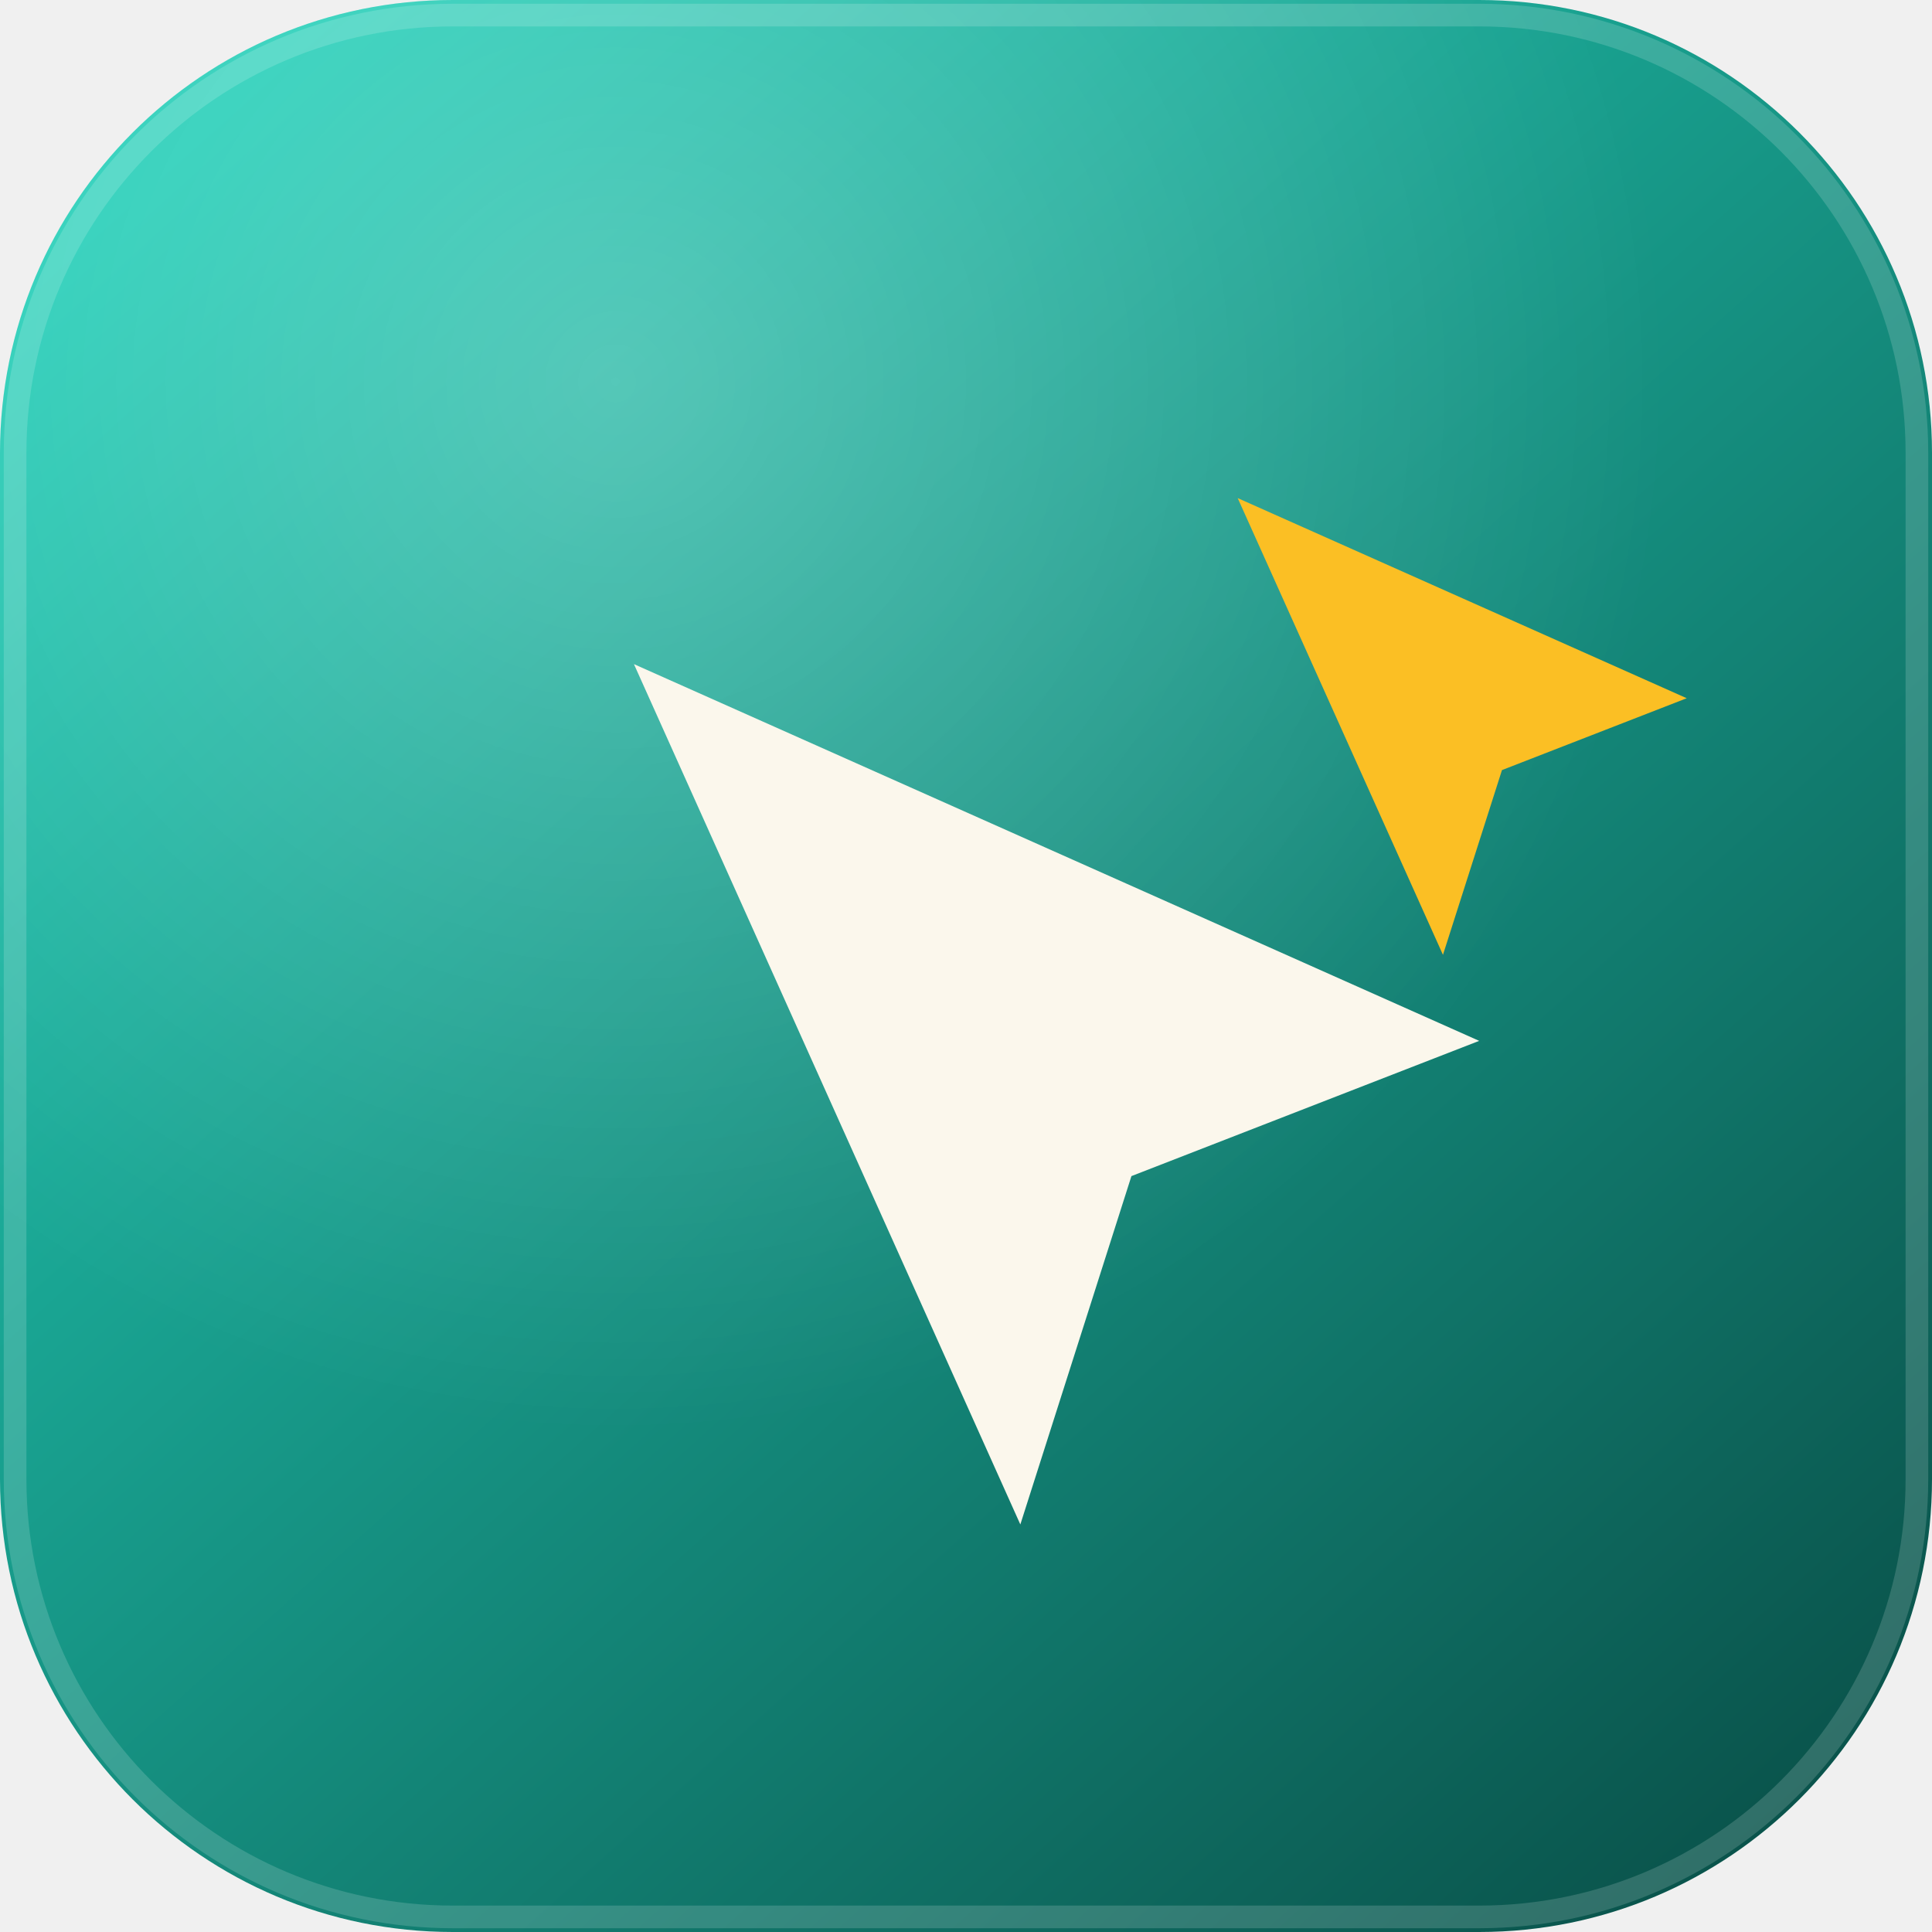
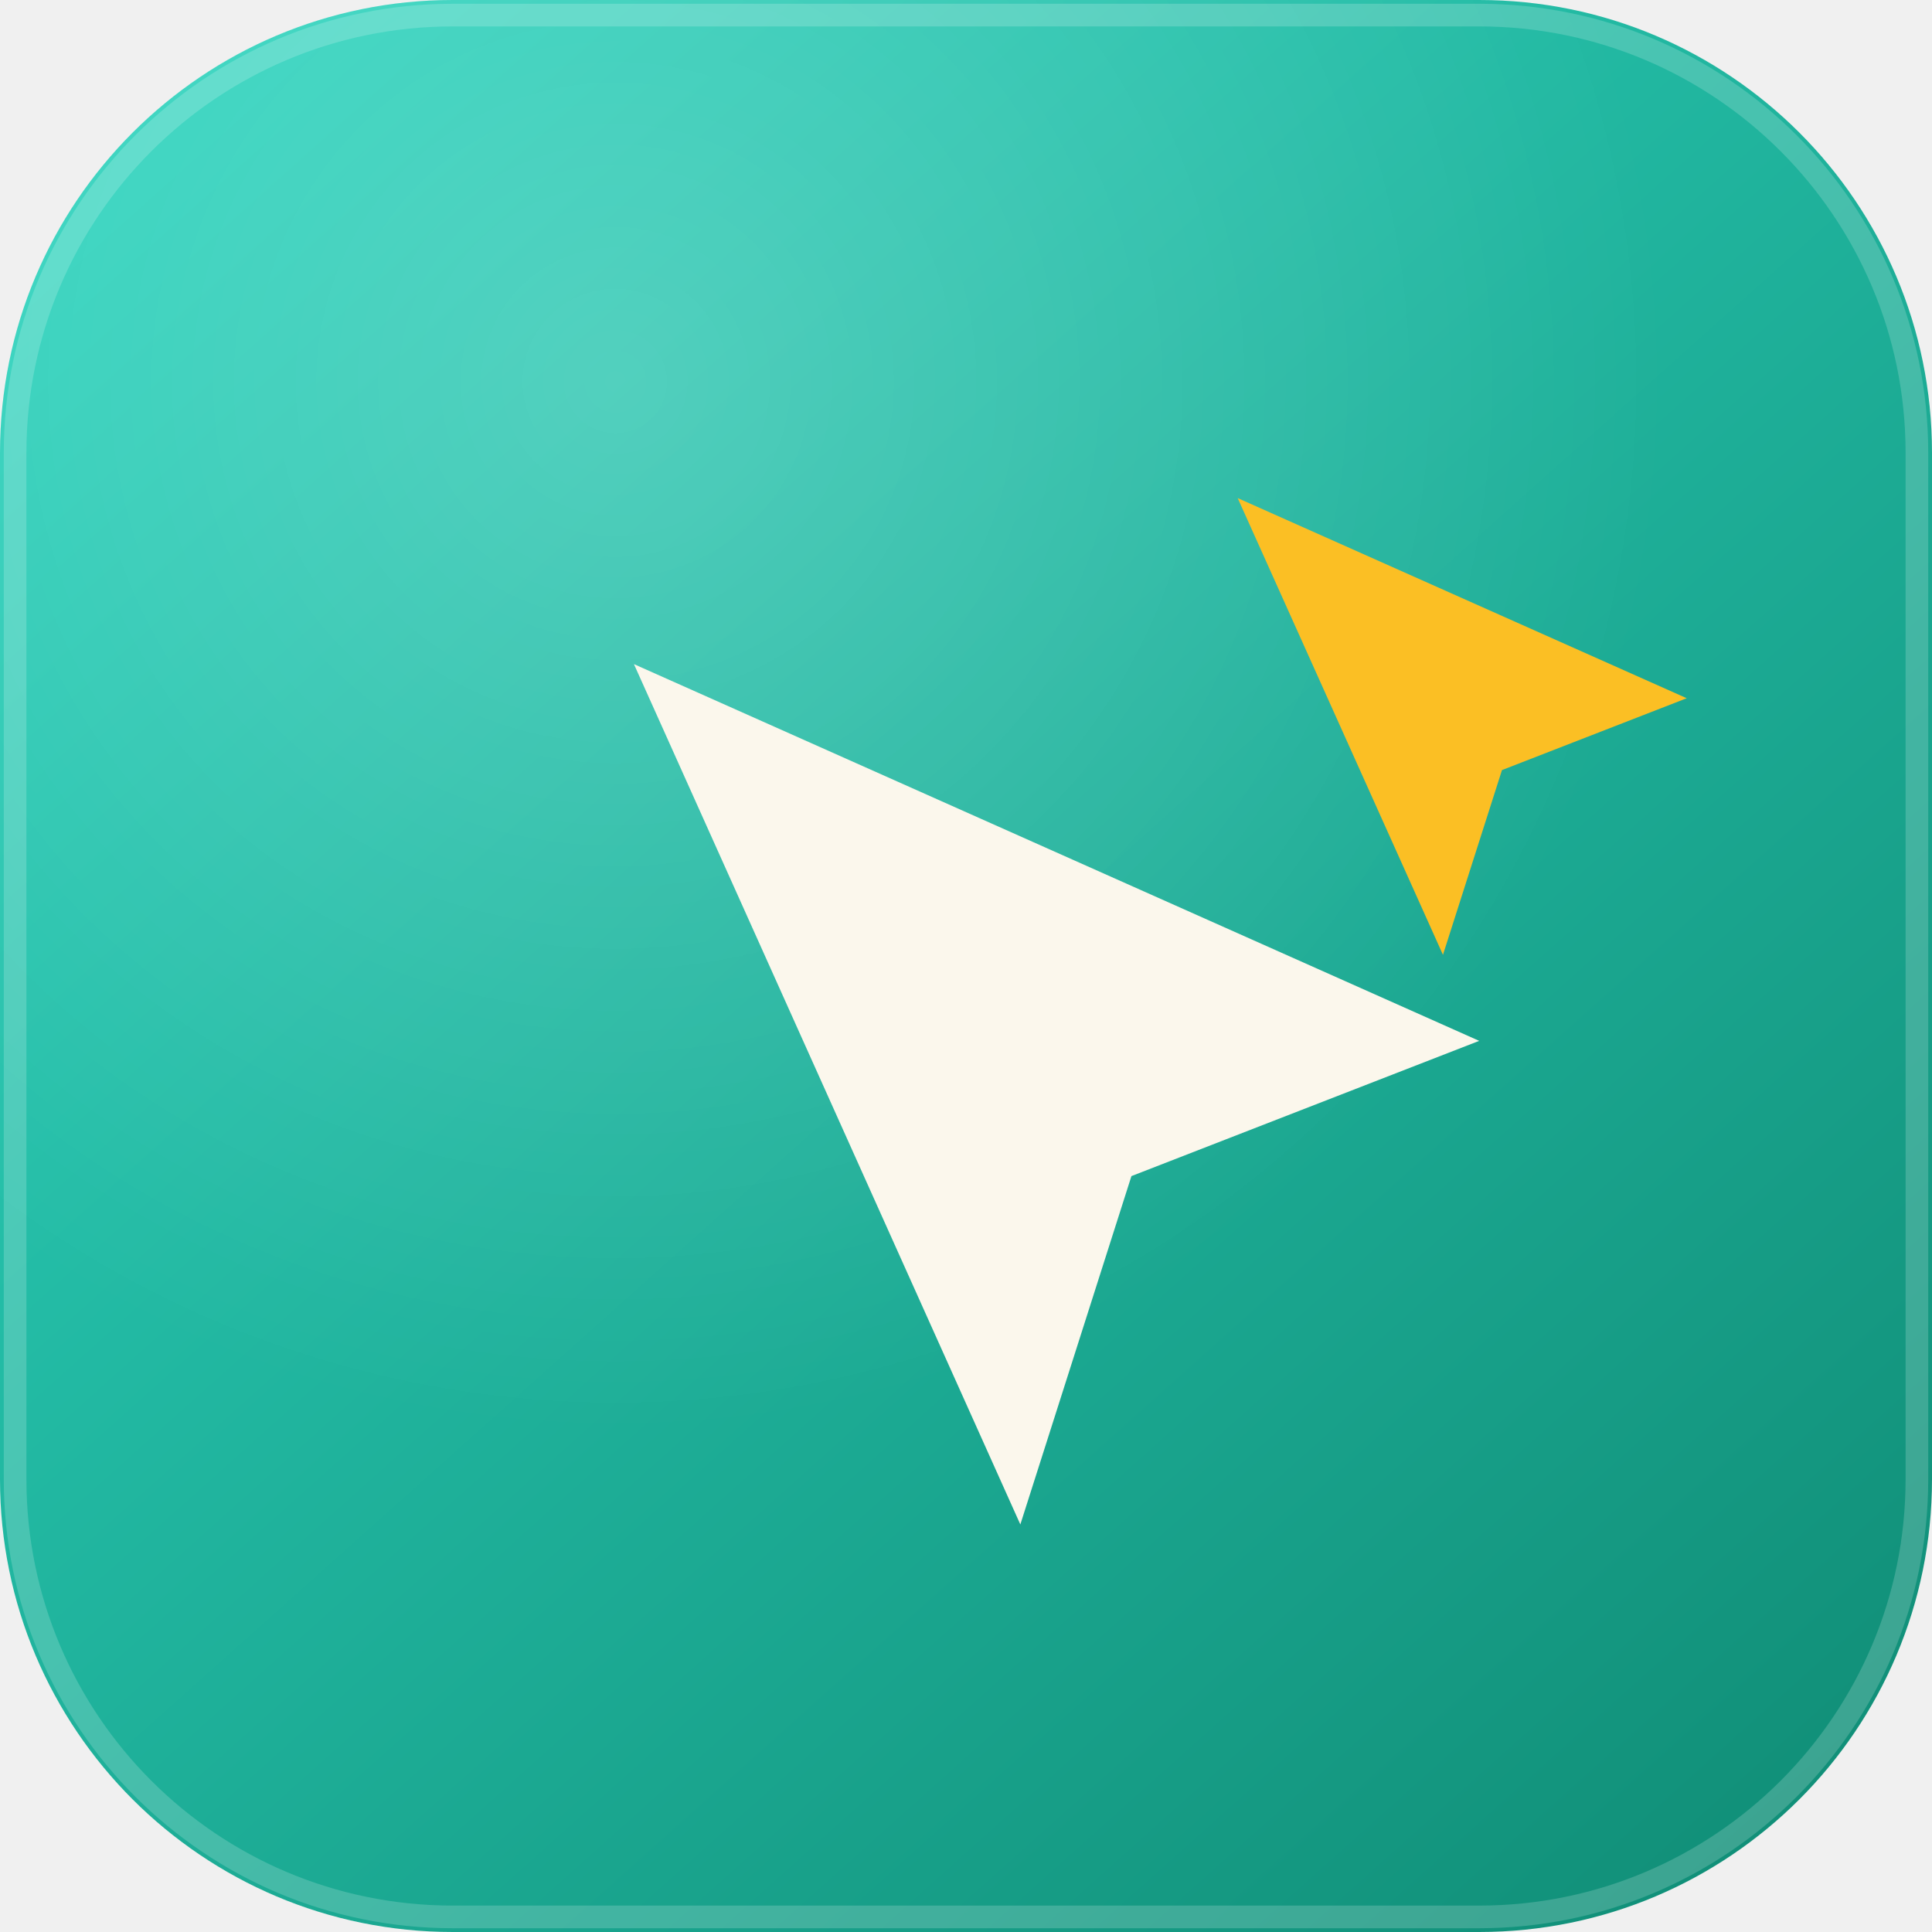
<svg xmlns="http://www.w3.org/2000/svg" width="128" height="128" viewBox="0 0 128 128" fill="none" role="img" aria-label="Roomful">
  <defs>
    <linearGradient id="rf-room" x1="14" y1="8" x2="116" y2="122" gradientUnits="userSpaceOnUse">
-       <stop offset="0" stop-color="#21cdb6" />
-       <stop offset="1" stop-color="#0a544c" />
+       <stop offset="0" stop-color="#2cd1bb" />
+       <stop offset="1" stop-color="#119079" />
    </linearGradient>
    <radialGradient id="rf-sheen" cx="0.32" cy="0.2" r="0.9">
-       <stop offset="0" stop-color="#ffffff" stop-opacity="0.25" />
+       <stop offset="0" stop-color="#ffffff" stop-opacity="0.2" />
      <stop offset="0.6" stop-color="#ffffff" stop-opacity="0" />
    </radialGradient>
  </defs>
  <rect width="128" height="128" rx="30" fill="url(#rf-room)" />
  <rect width="128" height="128" rx="30" fill="url(#rf-sheen)" />
-   <rect x="1" y="1" width="126" height="126" rx="29" stroke="#ffffff" stroke-opacity="0.16" stroke-width="1.5" />
+   <rect x="1" y="1" width="126" height="126" rx="29" stroke="#ffffff" stroke-opacity="0.18" stroke-width="1.5" />
  <path d="M82 33 95.6 63.26 99.51 51.02 111.75 46.26Z" fill="#fbbf24" />
  <path d="M42 44 67.6 101 74.96 77.92 98 68.96Z" fill="#fbf7ec" />
</svg>
